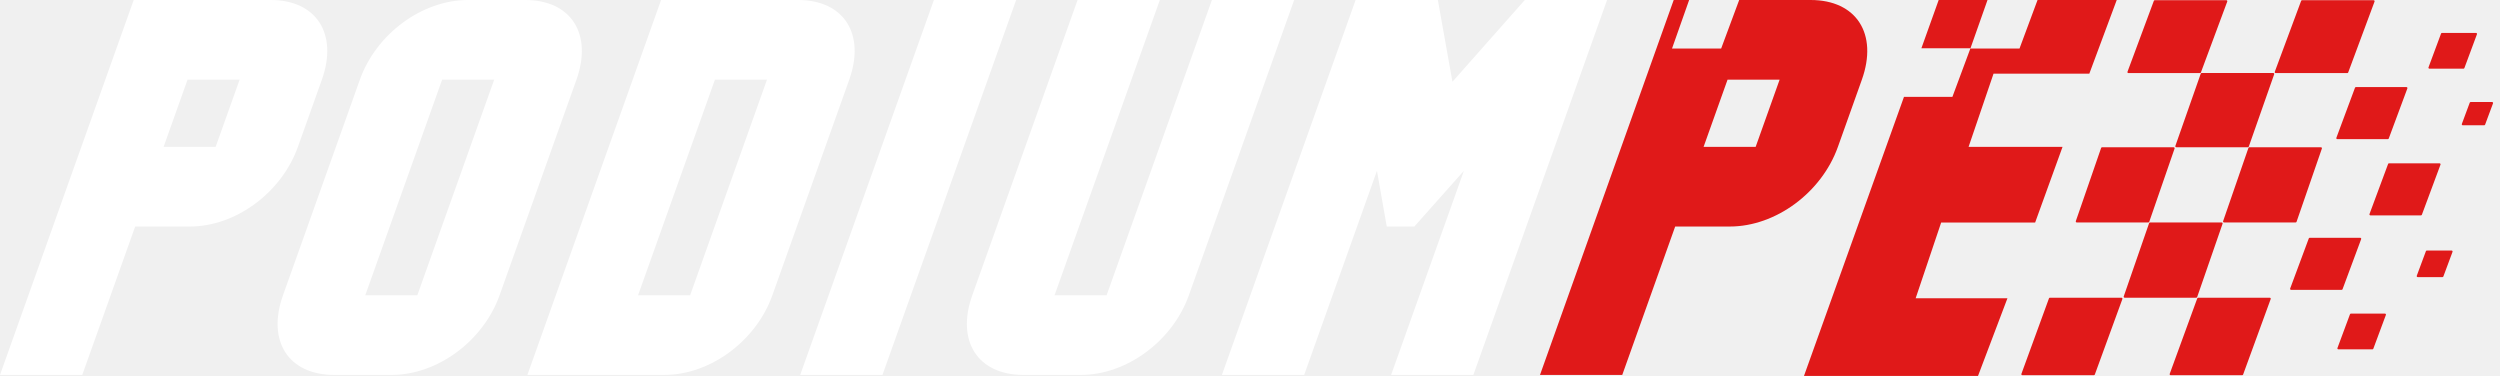
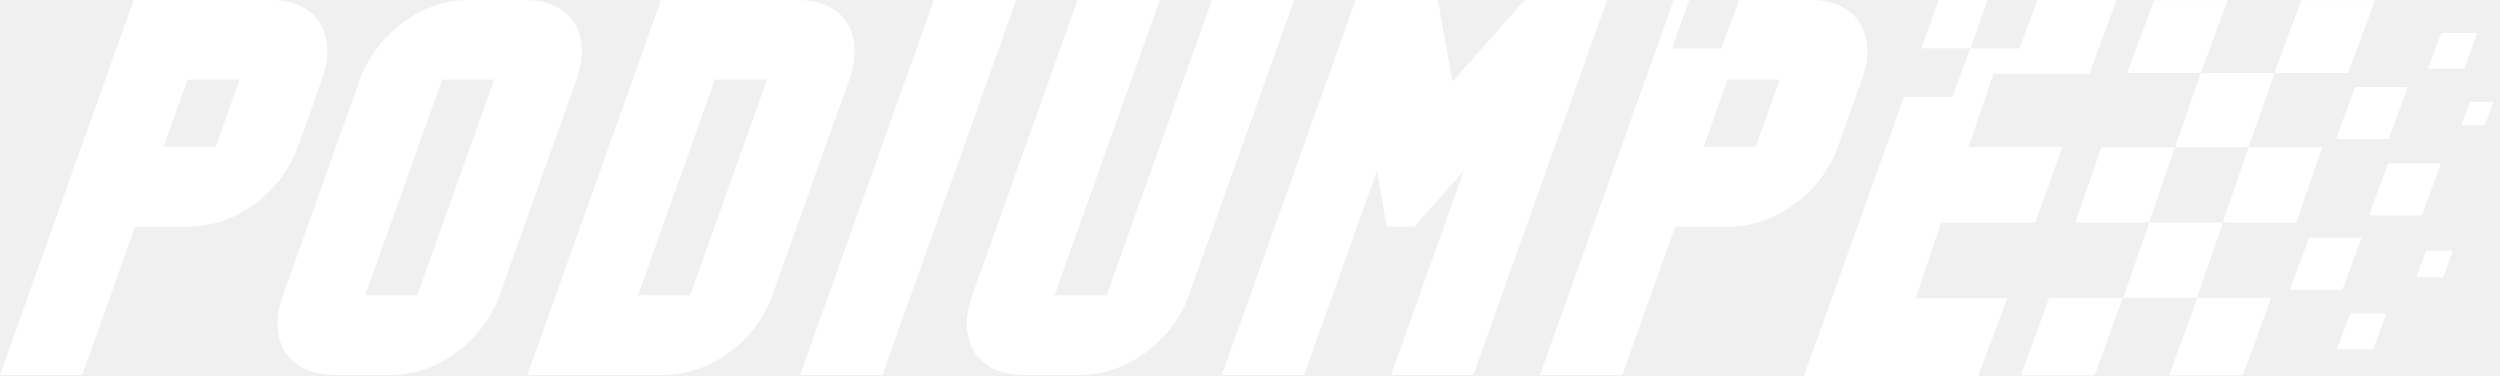
<svg xmlns="http://www.w3.org/2000/svg" width="266" height="40" viewBox="0 0 266 40" fill="none">
-   <path d="M234.078 7.777H226.463C226.39 7.777 226.34 7.705 226.365 7.636L229.169 0.091C229.184 0.05 229.223 0.023 229.267 0.023H236.882C236.955 0.023 237.005 0.096 236.98 0.165L234.176 7.709C234.161 7.75 234.122 7.777 234.078 7.777Z" fill="#E01919" />
-   <path d="M228.581 23.669H220.965C220.893 23.669 220.843 23.599 220.866 23.531L223.561 15.739C223.575 15.696 223.615 15.668 223.66 15.668H231.276C231.348 15.668 231.398 15.739 231.375 15.807L228.68 23.599C228.666 23.641 228.626 23.669 228.581 23.669Z" fill="#E01919" />
-   <path d="M222.79 39.921H215.175C215.102 39.921 215.052 39.849 215.077 39.781L218.011 31.744C218.026 31.703 218.065 31.676 218.109 31.676H225.724C225.797 31.676 225.847 31.748 225.822 31.817L222.888 39.853C222.873 39.894 222.834 39.921 222.79 39.921Z" fill="#E01919" />
-   <path d="M249.75 7.777H242.135C242.062 7.777 242.012 7.705 242.037 7.636L244.841 0.091C244.856 0.05 244.895 0.023 244.939 0.023H252.554C252.626 0.023 252.677 0.096 252.652 0.165L249.848 7.709C249.833 7.75 249.794 7.777 249.75 7.777Z" fill="#E01919" />
-   <path d="M254.065 14.806H248.688C248.615 14.806 248.564 14.733 248.589 14.664L250.571 9.334C250.586 9.293 250.625 9.266 250.669 9.266H256.046C256.119 9.266 256.169 9.338 256.144 9.407L254.163 14.738C254.148 14.779 254.109 14.806 254.065 14.806Z" fill="#E01919" />
-   <path d="M249.149 30.841H243.772C243.699 30.841 243.648 30.768 243.673 30.7L245.655 25.369C245.67 25.328 245.709 25.301 245.753 25.301H251.13C251.203 25.301 251.253 25.374 251.228 25.442L249.247 30.773C249.232 30.814 249.193 30.841 249.149 30.841Z" fill="#E01919" />
-   <path d="M257.589 22.915H252.212C252.14 22.915 252.089 22.843 252.114 22.774L254.095 17.443C254.11 17.402 254.149 17.375 254.193 17.375H259.57C259.643 17.375 259.694 17.448 259.669 17.516L257.688 22.847C257.672 22.888 257.634 22.915 257.589 22.915Z" fill="#E01919" />
-   <path d="M262.112 7.308H258.491C258.418 7.308 258.367 7.235 258.392 7.167L259.728 3.572C259.743 3.531 259.782 3.504 259.826 3.504H263.448C263.521 3.504 263.572 3.577 263.547 3.645L262.211 7.24C262.196 7.281 262.157 7.308 262.112 7.308Z" fill="#E01919" />
-   <path d="M264.317 13.331H262.037C261.965 13.331 261.914 13.258 261.939 13.19L262.781 10.923C262.797 10.883 262.835 10.855 262.88 10.855H265.159C265.232 10.855 265.282 10.928 265.257 10.997L264.415 13.263C264.4 13.304 264.361 13.331 264.317 13.331Z" fill="#E01919" />
-   <path d="M252.424 37.171H248.802C248.729 37.171 248.679 37.099 248.704 37.03L250.039 33.435C250.055 33.394 250.094 33.367 250.138 33.367H253.76C253.833 33.367 253.883 33.44 253.858 33.509L252.522 37.103C252.507 37.144 252.468 37.171 252.424 37.171Z" fill="#E01919" />
-   <path d="M259.877 29.484H257.243C257.17 29.484 257.119 29.411 257.144 29.342L258.117 26.724C258.132 26.683 258.171 26.656 258.215 26.656H260.849C260.922 26.656 260.973 26.729 260.948 26.798L259.975 29.416C259.96 29.456 259.921 29.484 259.877 29.484Z" fill="#E01919" />
-   <path d="M244.254 23.669H236.638C236.566 23.669 236.515 23.599 236.539 23.531L239.233 15.739C239.248 15.696 239.287 15.668 239.333 15.668H246.948C247.021 15.668 247.071 15.739 247.048 15.807L244.353 23.599C244.339 23.641 244.299 23.669 244.254 23.669Z" fill="#E01919" />
-   <path d="M238.569 39.921H230.954C230.882 39.921 230.831 39.849 230.856 39.781L233.79 31.744C233.806 31.703 233.844 31.676 233.889 31.676H241.503C241.576 31.676 241.627 31.748 241.602 31.817L238.667 39.853C238.652 39.894 238.613 39.921 238.569 39.921Z" fill="#E01919" />
-   <path d="M233.68 31.676H226.064C225.992 31.676 225.941 31.605 225.965 31.537L228.667 23.739C228.681 23.696 228.721 23.668 228.766 23.668H236.382C236.454 23.668 236.505 23.739 236.481 23.807L233.779 31.605C233.764 31.647 233.725 31.676 233.68 31.676Z" fill="#E01919" />
-   <path d="M239.173 15.667H231.557C231.485 15.667 231.434 15.595 231.458 15.527L234.16 7.836C234.174 7.794 234.214 7.766 234.258 7.766H241.874C241.946 7.766 241.997 7.837 241.972 7.905L239.271 15.597C239.257 15.638 239.217 15.667 239.173 15.667Z" fill="#E01919" />
+   <path d="M234.078 7.777H226.463C226.39 7.777 226.34 7.705 226.365 7.636L229.169 0.091C229.184 0.05 229.223 0.023 229.267 0.023H236.882C236.955 0.023 237.005 0.096 236.98 0.165L234.176 7.709C234.161 7.75 234.122 7.777 234.078 7.777Z" fill="white" />
+   <path d="M228.581 23.669H220.965C220.893 23.669 220.843 23.599 220.866 23.531L223.561 15.739C223.575 15.696 223.615 15.668 223.66 15.668H231.276C231.348 15.668 231.398 15.739 231.375 15.807L228.68 23.599C228.666 23.641 228.626 23.669 228.581 23.669Z" fill="white" />
+   <path d="M222.79 39.921H215.175C215.102 39.921 215.052 39.849 215.077 39.781L218.011 31.744C218.026 31.703 218.065 31.676 218.109 31.676H225.724C225.797 31.676 225.847 31.748 225.822 31.817L222.888 39.853C222.873 39.894 222.834 39.921 222.79 39.921Z" fill="white" />
+   <path d="M249.75 7.777H242.135C242.062 7.777 242.012 7.705 242.037 7.636L244.841 0.091C244.856 0.05 244.895 0.023 244.939 0.023H252.554C252.626 0.023 252.677 0.096 252.652 0.165L249.848 7.709C249.833 7.75 249.794 7.777 249.75 7.777Z" fill="white" />
+   <path d="M254.065 14.806H248.688C248.615 14.806 248.564 14.733 248.589 14.664L250.571 9.334C250.586 9.293 250.625 9.266 250.669 9.266H256.046C256.119 9.266 256.169 9.338 256.144 9.407L254.163 14.738C254.148 14.779 254.109 14.806 254.065 14.806Z" fill="white" />
+   <path d="M249.149 30.841H243.772C243.699 30.841 243.648 30.768 243.673 30.7L245.655 25.369C245.67 25.328 245.709 25.301 245.753 25.301H251.13C251.203 25.301 251.253 25.374 251.228 25.442L249.247 30.773C249.232 30.814 249.193 30.841 249.149 30.841Z" fill="white" />
+   <path d="M257.589 22.915H252.212C252.14 22.915 252.089 22.843 252.114 22.774L254.095 17.443C254.11 17.402 254.149 17.375 254.193 17.375H259.57C259.643 17.375 259.694 17.448 259.669 17.516L257.688 22.847C257.672 22.888 257.634 22.915 257.589 22.915Z" fill="white" />
+   <path d="M262.112 7.308H258.491C258.418 7.308 258.367 7.235 258.392 7.167L259.728 3.572C259.743 3.531 259.782 3.504 259.826 3.504H263.448C263.521 3.504 263.572 3.577 263.547 3.645L262.211 7.24C262.196 7.281 262.157 7.308 262.112 7.308Z" fill="white" />
+   <path d="M264.317 13.331H262.037C261.965 13.331 261.914 13.258 261.939 13.19L262.781 10.923C262.797 10.883 262.835 10.855 262.88 10.855H265.159C265.232 10.855 265.282 10.928 265.257 10.997L264.415 13.263C264.4 13.304 264.361 13.331 264.317 13.331Z" fill="white" />
+   <path d="M252.424 37.171H248.802C248.729 37.171 248.679 37.099 248.704 37.03L250.039 33.435C250.055 33.394 250.094 33.367 250.138 33.367H253.76C253.833 33.367 253.883 33.44 253.858 33.509L252.522 37.103C252.507 37.144 252.468 37.171 252.424 37.171Z" fill="white" />
+   <path d="M259.877 29.484H257.243C257.17 29.484 257.119 29.411 257.144 29.342L258.117 26.724C258.132 26.683 258.171 26.656 258.215 26.656H260.849C260.922 26.656 260.973 26.729 260.948 26.798L259.975 29.416C259.96 29.456 259.921 29.484 259.877 29.484Z" fill="white" />
+   <path d="M244.254 23.669H236.638C236.566 23.669 236.515 23.599 236.539 23.531L239.233 15.739C239.248 15.696 239.287 15.668 239.333 15.668H246.948C247.021 15.668 247.071 15.739 247.048 15.807L244.353 23.599C244.339 23.641 244.299 23.669 244.254 23.669Z" fill="white" />
+   <path d="M238.569 39.921H230.954C230.882 39.921 230.831 39.849 230.856 39.781L233.79 31.744C233.806 31.703 233.844 31.676 233.889 31.676H241.503C241.576 31.676 241.627 31.748 241.602 31.817L238.667 39.853C238.652 39.894 238.613 39.921 238.569 39.921Z" fill="white" />
+   <path d="M233.68 31.676H226.064C225.992 31.676 225.941 31.605 225.965 31.537L228.667 23.739C228.681 23.696 228.721 23.668 228.766 23.668H236.382C236.454 23.668 236.505 23.739 236.481 23.807L233.779 31.605C233.764 31.647 233.725 31.676 233.68 31.676Z" fill="white" />
+   <path d="M239.173 15.667H231.557C231.485 15.667 231.434 15.595 231.458 15.527L234.16 7.836C234.174 7.794 234.214 7.766 234.258 7.766H241.874C241.946 7.766 241.997 7.837 241.972 7.905L239.271 15.597C239.257 15.638 239.217 15.667 239.173 15.667Z" fill="white" />
  <path d="M14.226 0H28.795C33.67 0 35.986 3.602 34.247 8.477L31.698 15.624C29.96 20.5 25.075 24.102 20.2 24.102H14.383L8.752 39.892H0L14.226 0ZM22.946 15.624L25.495 8.477H19.956L17.407 15.624H22.946Z" fill="white" />
  <path d="M49.789 0H55.883C60.757 0 63.074 3.602 61.335 8.477L53.156 31.415C51.417 36.291 46.532 39.892 41.657 39.892H35.563C30.689 39.892 28.372 36.291 30.111 31.415L38.29 8.477C40.029 3.601 44.914 0 49.789 0ZM44.403 31.415L52.582 8.477H47.043L38.864 31.415H44.403Z" fill="white" />
  <path d="M70.339 0H84.908C89.783 0 92.099 3.602 90.36 8.477L82.181 31.415C80.442 36.291 75.558 39.892 70.683 39.892H56.113L70.339 0ZM73.429 31.415L81.608 8.477H76.069L67.89 31.415H73.429Z" fill="white" />
  <path d="M99.367 0H108.119L93.893 39.892H85.141L99.367 0Z" fill="white" />
  <path d="M137.699 0L126.495 31.415C124.757 36.291 119.872 39.892 114.997 39.892H108.903C104.028 39.892 101.712 36.291 103.451 31.415L114.654 0H123.407L112.204 31.415H117.743L128.946 0H137.698H137.699Z" fill="white" />
  <path d="M144.236 0H152.988L154.54 8.699L162.239 0H170.992L156.766 39.892H148.013L155.758 18.174L150.487 24.102H147.551L146.508 18.174L138.763 39.892H130.011L144.237 0H144.236Z" fill="white" />
-   <path d="M192.65 0H185.049L183.131 5.163H177.903L179.724 0H178.082L163.855 39.892H172.608L178.239 24.102H184.055C188.93 24.102 193.815 20.5 195.554 15.624L198.103 8.477C199.841 3.601 197.525 0 192.65 0ZM186.802 15.624H181.262L183.811 8.477H189.351L186.802 15.624Z" fill="#E01919" />
-   <path d="M212.113 7.835L209.457 15.624H219.456L216.54 23.674H206.541L203.826 31.736H213.591L210.461 39.999H191.943L202.584 10.305H207.736L209.658 5.133H204.437L206.276 0H211.471L209.649 5.163H214.876L216.795 0H225.221L222.305 7.835H212.113Z" fill="#E01919" />
+   <path d="M192.65 0H185.049L183.131 5.163H177.903L179.724 0H178.082L163.855 39.892H172.608L178.239 24.102H184.055C188.93 24.102 193.815 20.5 195.554 15.624L198.103 8.477C199.841 3.601 197.525 0 192.65 0ZM186.802 15.624H181.262L183.811 8.477H189.351L186.802 15.624Z" fill="white" />
+   <path d="M212.113 7.835L209.457 15.624H219.456L216.54 23.674H206.541L203.826 31.736H213.591L210.461 39.999H191.943L202.584 10.305H207.736L209.658 5.133H204.437L206.276 0H211.471L209.649 5.163H214.876L216.795 0H225.221L222.305 7.835H212.113Z" fill="white" />
</svg>
